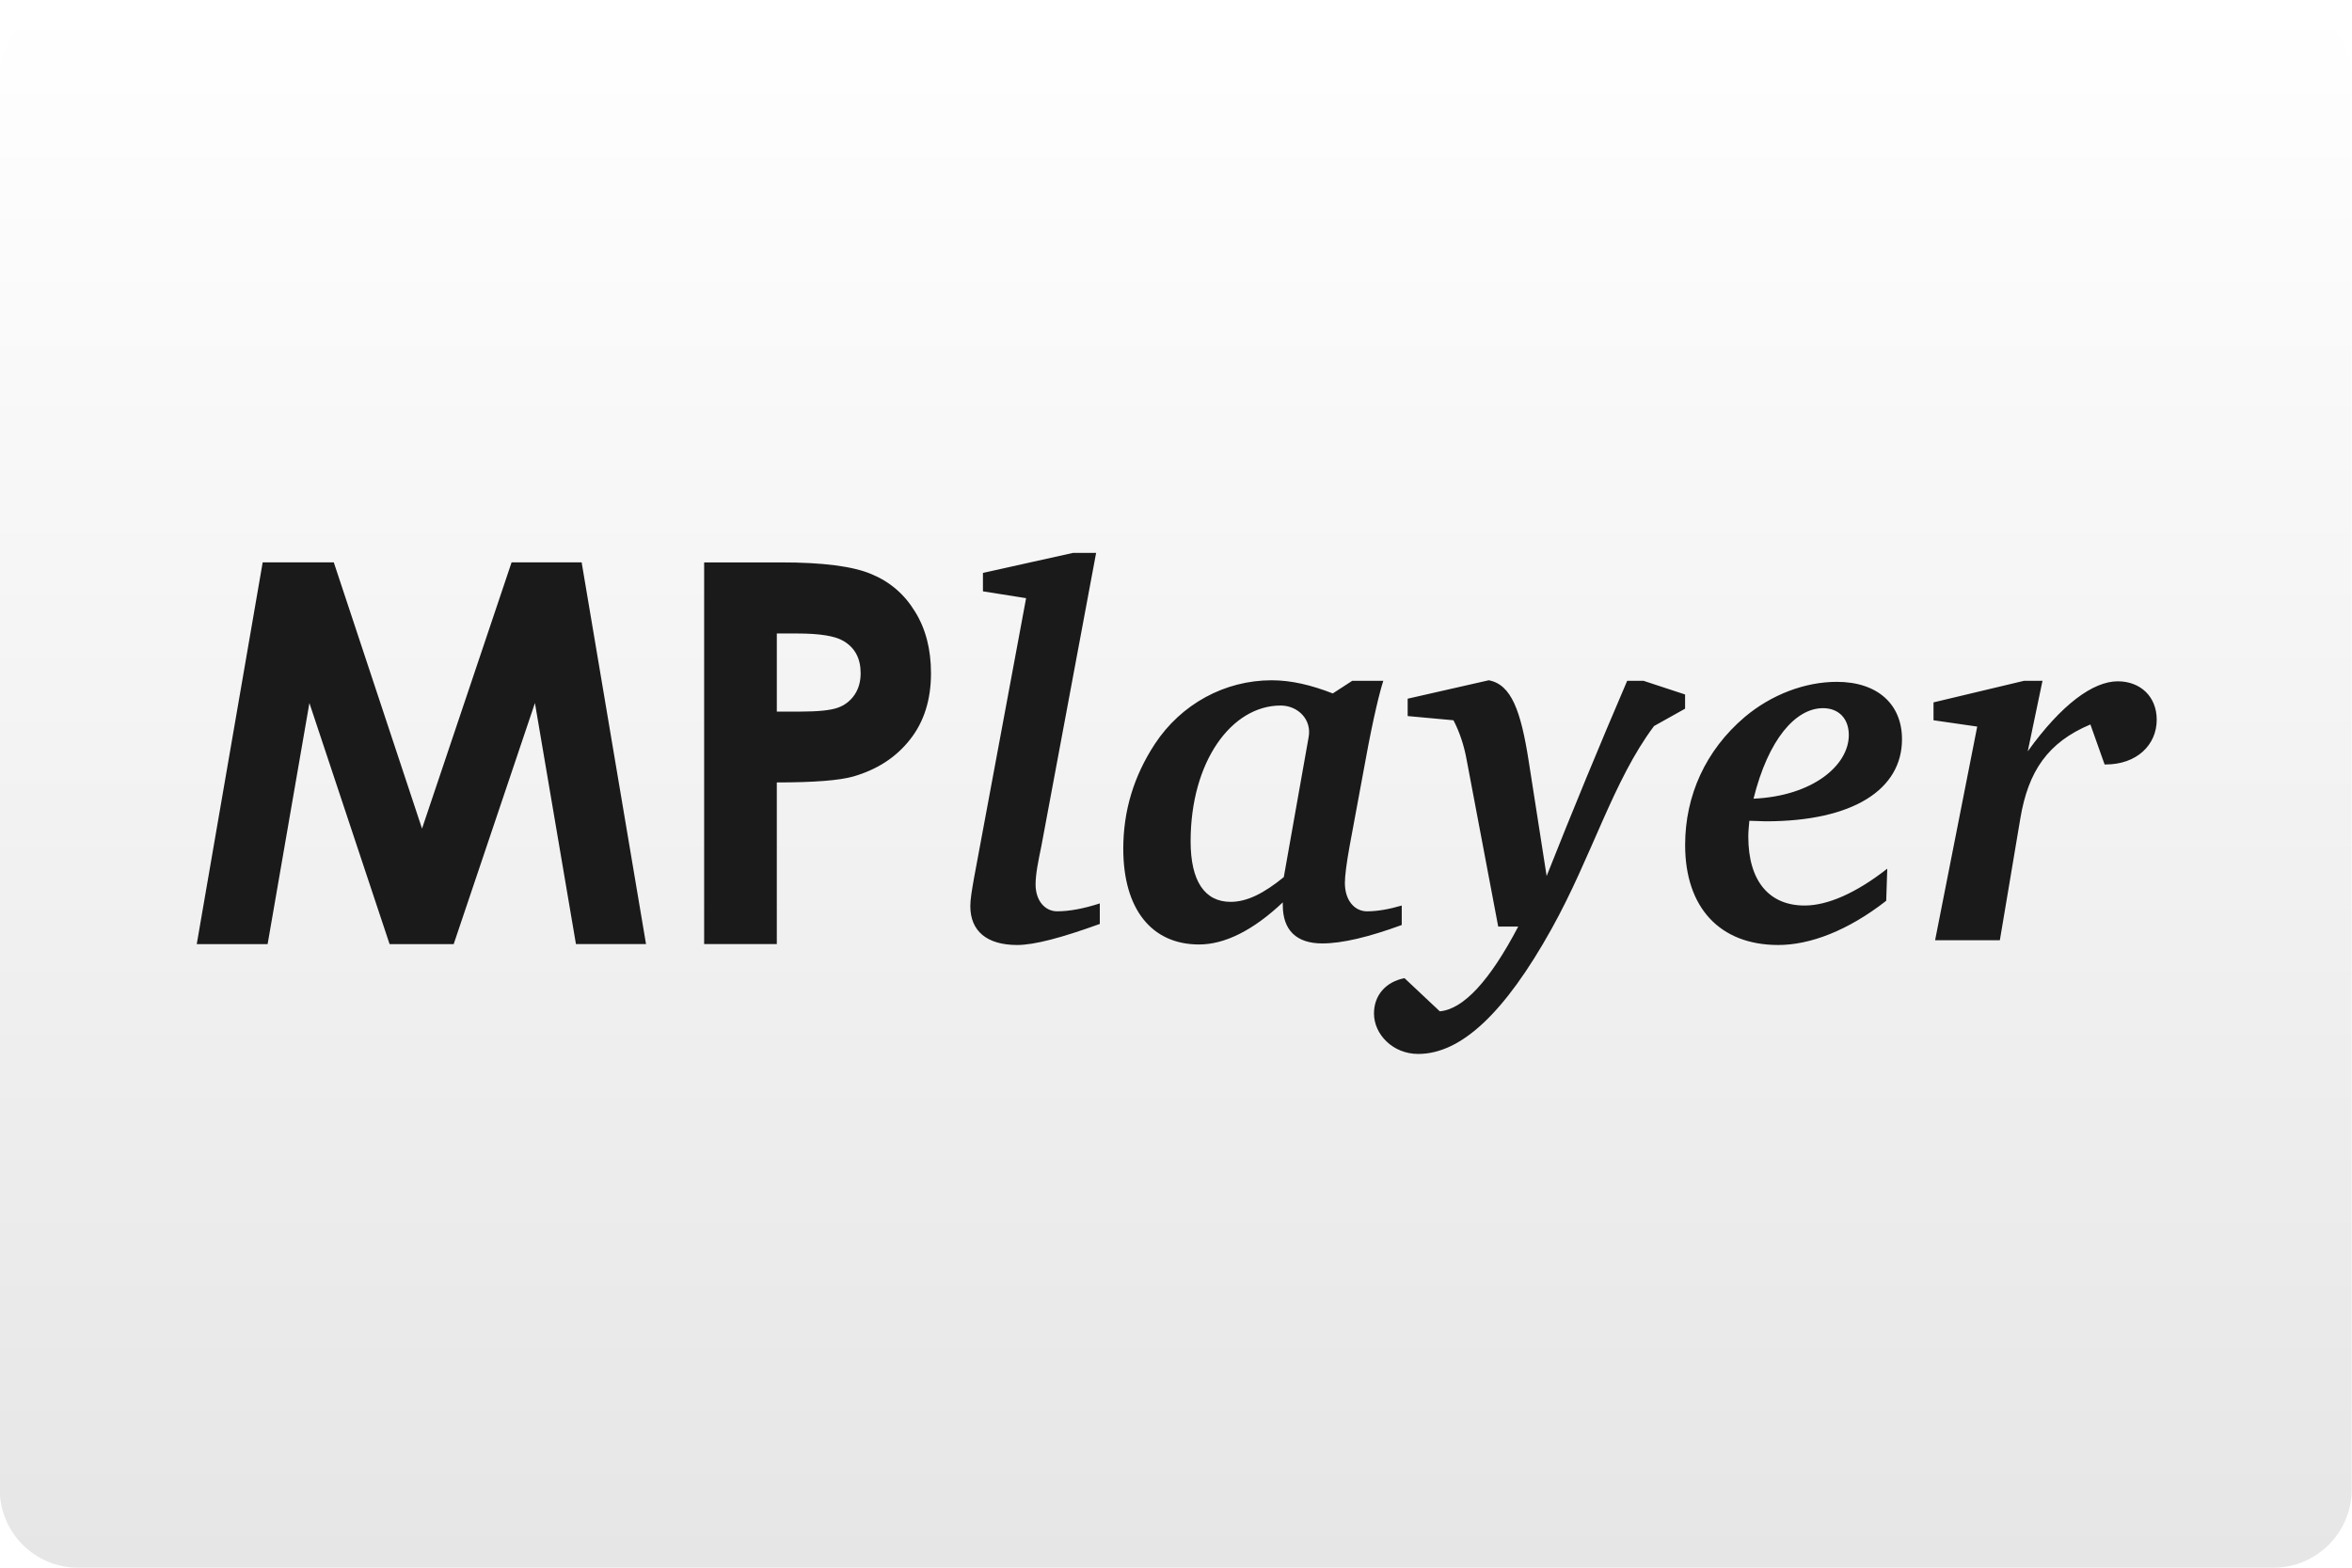
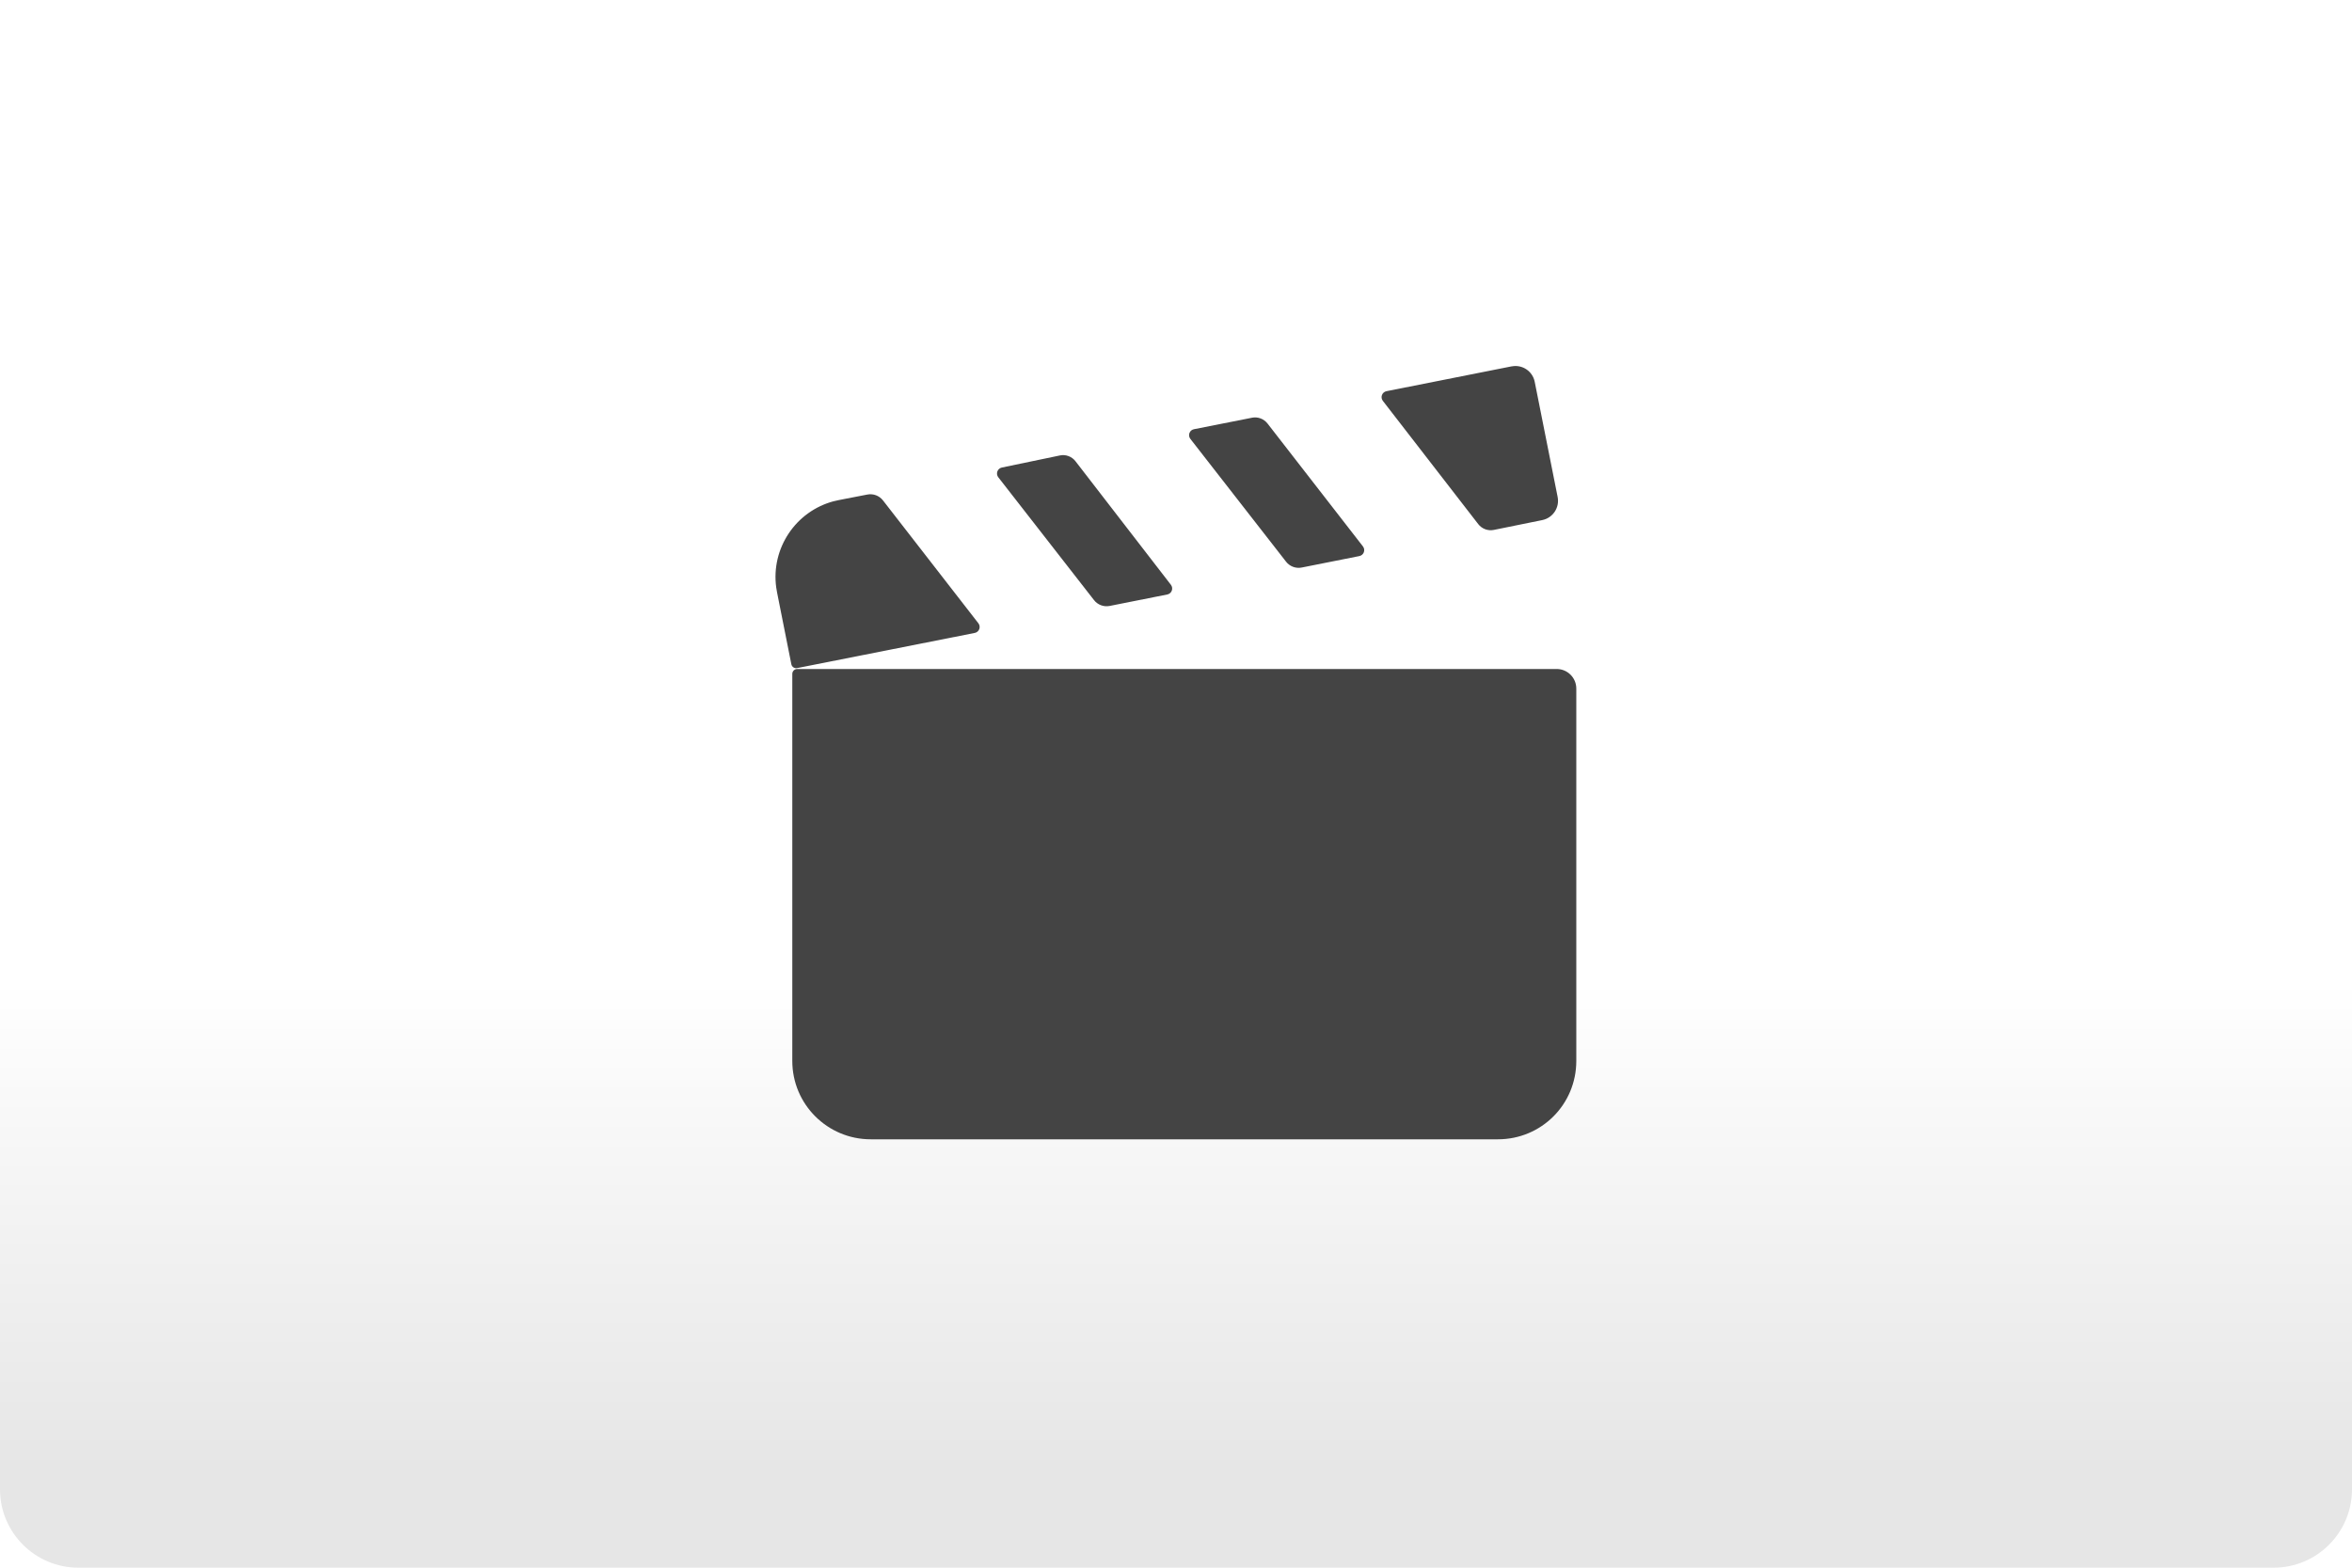
<svg xmlns="http://www.w3.org/2000/svg" width="480" height="320" version="1.1" viewBox="0 0 480 320">
  <defs>
-     <linearGradient id="a" x1="81.598" x2="81.598" y2="84.667" gradientTransform="matrix(3.7795 0 0 3.7795 -.056445 0)" gradientUnits="userSpaceOnUse">
+     <linearGradient id="a" x2="0" y1="200" y2="300" gradientUnits="userSpaceOnUse">
      <stop stop-color="#fff" offset="0" />
      <stop stop-color="#e6e6e6" offset="1" />
    </linearGradient>
  </defs>
-   <rect x="-.056" width="480" height="320" ry="16" fill="url(#a)" stroke-linecap="square" stroke-linejoin="round" stroke-width="2" style="paint-order:stroke fill markers" />
-   <path d="m218.97 112.86-18.369 4.084v3.76l8.807 1.397-10.633 57.15c-0.43 2.471-0.752 4.299-0.752 5.695 0 5.156 3.437 7.949 9.561 7.949 3.545 0 9.13-1.504 16.865-4.297v-4.19c-3.33 1.074-6.23 1.611-8.701 1.611-2.471 0-4.404-2.148-4.404-5.478 0-2.149 0.537-4.728 1.182-7.844l11.172-59.837zm-165.36 1.934-2e-3 4e-3 -13.455 77.915h14.463l8.527-49.209 16.365 49.209h13.082l16.58-49.209 8.371 49.202h14.301l-13.137-77.911h-14.301l-18.276 54.342-18.006-54.342zm90.093 4e-3v77.911h14.83v-32.996c7.558 0 12.767-0.405 15.627-1.219 4.873-1.412 8.72-3.92 11.547-7.522 2.857-3.601 4.291-8.121 4.291-13.559 0-4.909-1.096-9.111-3.283-12.607-2.156-3.53-5.122-6.072-8.9-7.627-3.742-1.588-9.868-2.381-18.381-2.381zm14.832 14.512h4.184c4.594 0 7.734 0.512 9.428 1.535 2.333 1.376 3.496 3.566 3.496 6.566 0 1.732-0.425 3.216-1.272 4.451a6.781 6.781 0 0 1-3.389 2.596c-1.448 0.529-4.026 0.795-7.734 0.795h-4.713zm101 9.549c-9.561 0-18.478 4.835-23.85 13-4.297 6.553-6.445 13.642-6.445 21.377 0 12.354 5.8 19.553 15.469 19.553 5.264 0 11.066-2.9 17.082-8.594v0.537c0 5.156 2.793 7.842 8.057 7.842 4.082 0 9.454-1.289 16.222-3.76v-3.974c-2.578 0.752-4.943 1.182-7.092 1.182-2.471 0-4.512-2.148-4.512-5.801 0-1.397 0.322-3.976 0.967-7.522l3.223-17.402c1.611-8.917 3.01-14.396 3.654-16.33h-6.34l-3.975 2.578c-4.405-1.719-8.486-2.685-12.461-2.685zm44.289 0-16.545 3.76v3.545l9.346 0.859c1.182 2.256 2.15 5.051 2.688 8.059l6.445 34.055h4.082c-5.801 11.065-11.173 16.865-16.008 17.295l-7.197-6.768c-3.868 0.752-6.231 3.545-6.231 7.197 0 4.297 3.867 8.273 9.023 8.273 8.809 0 17.726-8.487 27.18-25.461 8.272-14.825 12.57-30.296 20.949-41.469l6.338-3.545v-2.9l-8.486-2.793h-3.33c-5.668 13.207-11.148 26.492-16.438 39.855l-3.652-23.418c-1.611-10.313-3.545-15.685-8.164-16.545zm109.25 0.107-18.478 4.404v3.652l8.918 1.289-8.596 43.616h13.215l4.19-24.924c1.611-9.561 5.587-15.47 14.289-19.123l2.9 8.166h0.215c6.338 0 10.42-3.976 10.42-9.133 0-4.727-3.33-7.842-7.949-7.842-5.049 0-11.496 4.728-18.371 14.289l3.008-14.397zm-38.23 0.215c-6.446 0-13.322 2.578-18.801 7.197-7.95 6.768-12.139 16.007-12.139 26.105 0 12.784 7.089 20.412 19.014 20.412 6.446 0 14.181-2.9 22.023-9.024l0.215-6.555c-6.446 5.049-12.248 7.522-16.867 7.522-7.198 0-11.494-4.943-11.494-14.074 0-0.967 0.107-2.041 0.215-3.223 1.182 0 2.256 0.107 3.33 0.107 17.941 0 27.824-6.552 27.824-16.758 0-7.09-4.941-11.711-13.32-11.711zm-113.49 4.834c3.508 0 6.441 2.855 5.694 6.555l-5.049 28.467c-4.082 3.33-7.519 5.051-10.85 5.051-5.264 0-8.166-4.191-8.166-12.355 0-16.329 8.38-27.717 18.371-27.717zm110.69 0.537c3.223 0 5.264 2.15 5.264 5.48 0 6.231-7.413 12.461-19.445 12.998 3.008-12.139 8.595-18.478 14.182-18.478z" fill="#1a1a1a" stroke-width="2.558" />
-   <style type="text/css">.st0{fill:#FC0C18;}
- 	.st1{fill:#FC0C18;}</style>
+   <rect width="480" height="320" ry="16" fill="url(#a)" />
+   <path d="m308.5 74.78-25.55 5.072a1.237 1.237 110.5 0 0-0.738 1.971l19.47 25.16a3.217 3.217 20.39 0 0 3.184 1.184l9.88-2.006a4.016 4.016 123.6 0 0 3.139-4.719l-4.679-23.51a4.002 4.002 33.76 0 0-4.704-3.144zm-53 10.49-11.84 2.343a1.232 1.232 110.4 0 0-0.733 1.966l19.54 25.08a3.242 3.242 20.41 0 0 3.191 1.187l11.76-2.339a1.236 1.236 110.5 0 0 0.735-1.97l-19.47-25.08a3.24 3.24 20.49 0 0-3.188-1.192zm-39.2 7.699-11.84 2.465a1.246 1.246 110.2 0 0-0.729 1.985l19.54 25.08a3.242 3.242 20.41 0 0 3.191 1.187l11.76-2.339a1.24 1.24 110.5 0 0 0.74-1.974l-19.48-25.23a3.195 3.195 20.29 0 0-3.18-1.176zm-46.14 9.338c-7.778 2.059-12.83 9.614-11.75 17.59 0.074 0.547 0.252 1.425 0.359 1.967l2.73 13.72a1.001 1.001 33.77 0 0 1.176 0.787l36.26-7.177a1.235 1.235 110.5 0 0 0.736-1.968l-19.47-25.08a3.254 3.254 20.6 0 0-3.19-1.199l-4.895 0.949c-0.542 0.105-1.422 0.275-1.956 0.416zm-8.466 35.25v79c0 8.88 7.2 16 16 16h128c8.88 0 16-7.12 16-16v-76a4 4 45 0 0-4-4h-155a1 1 135 0 0-1 1z" fill="#444" />
</svg>
